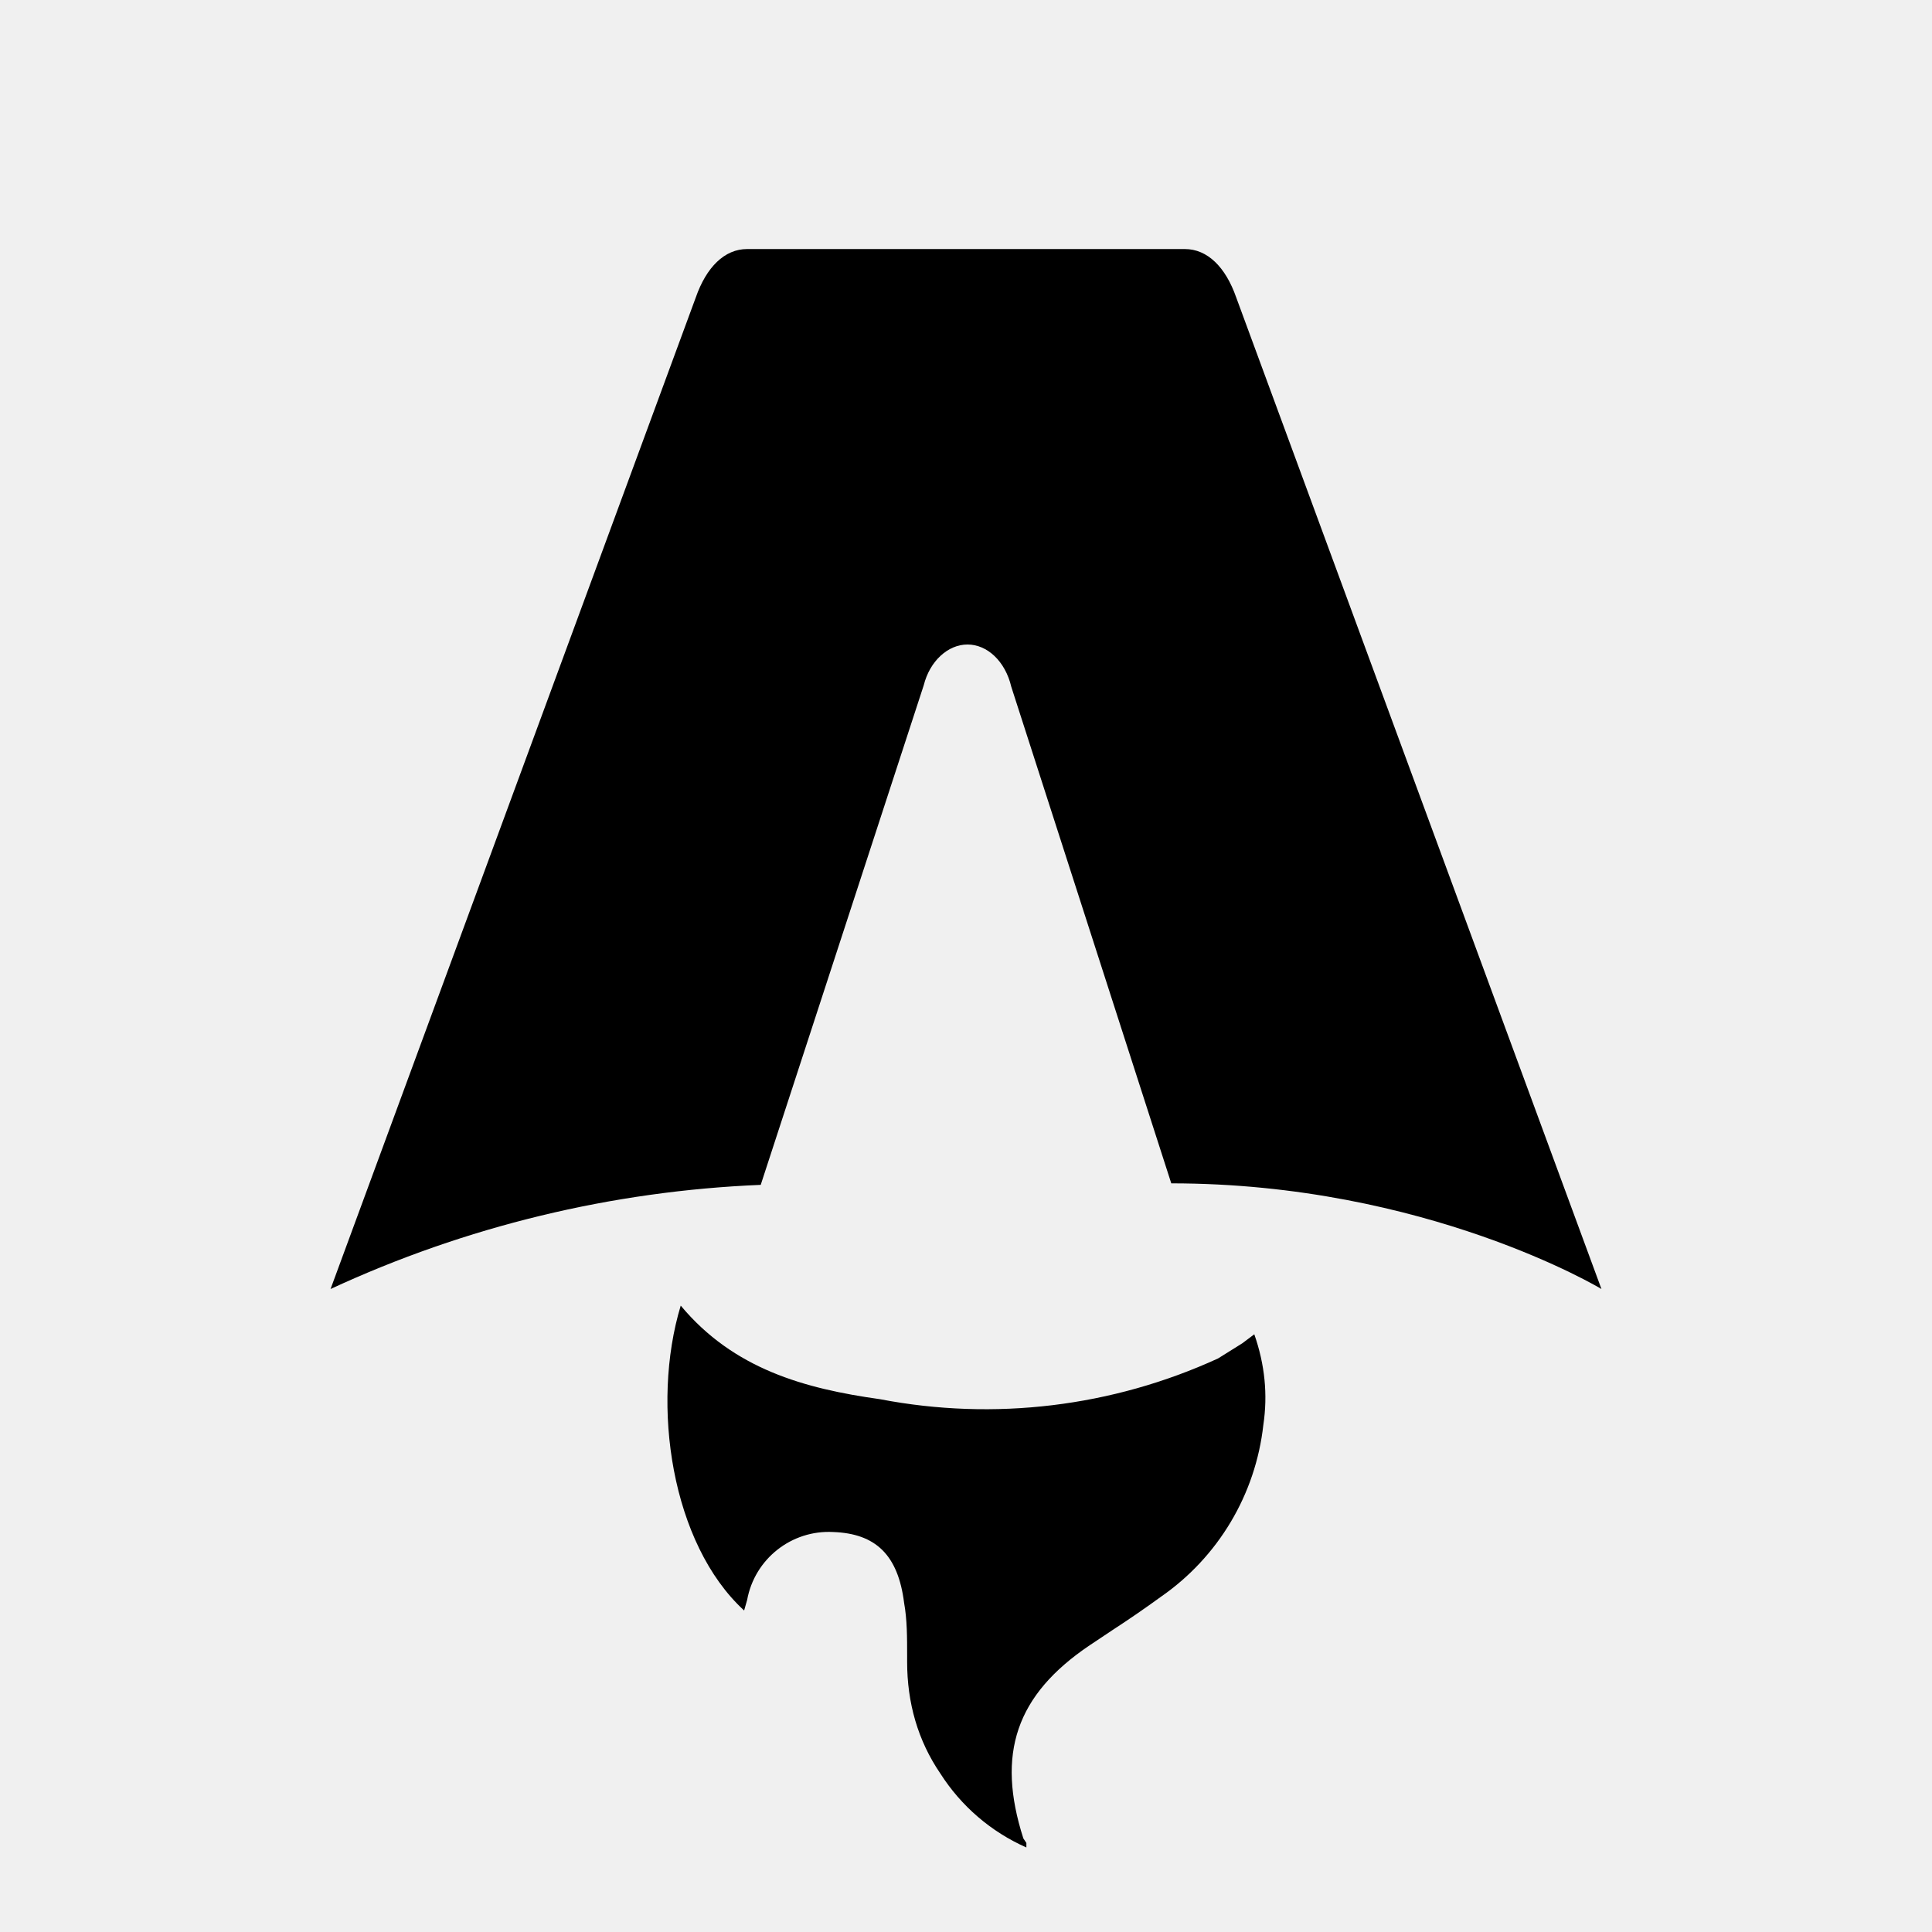
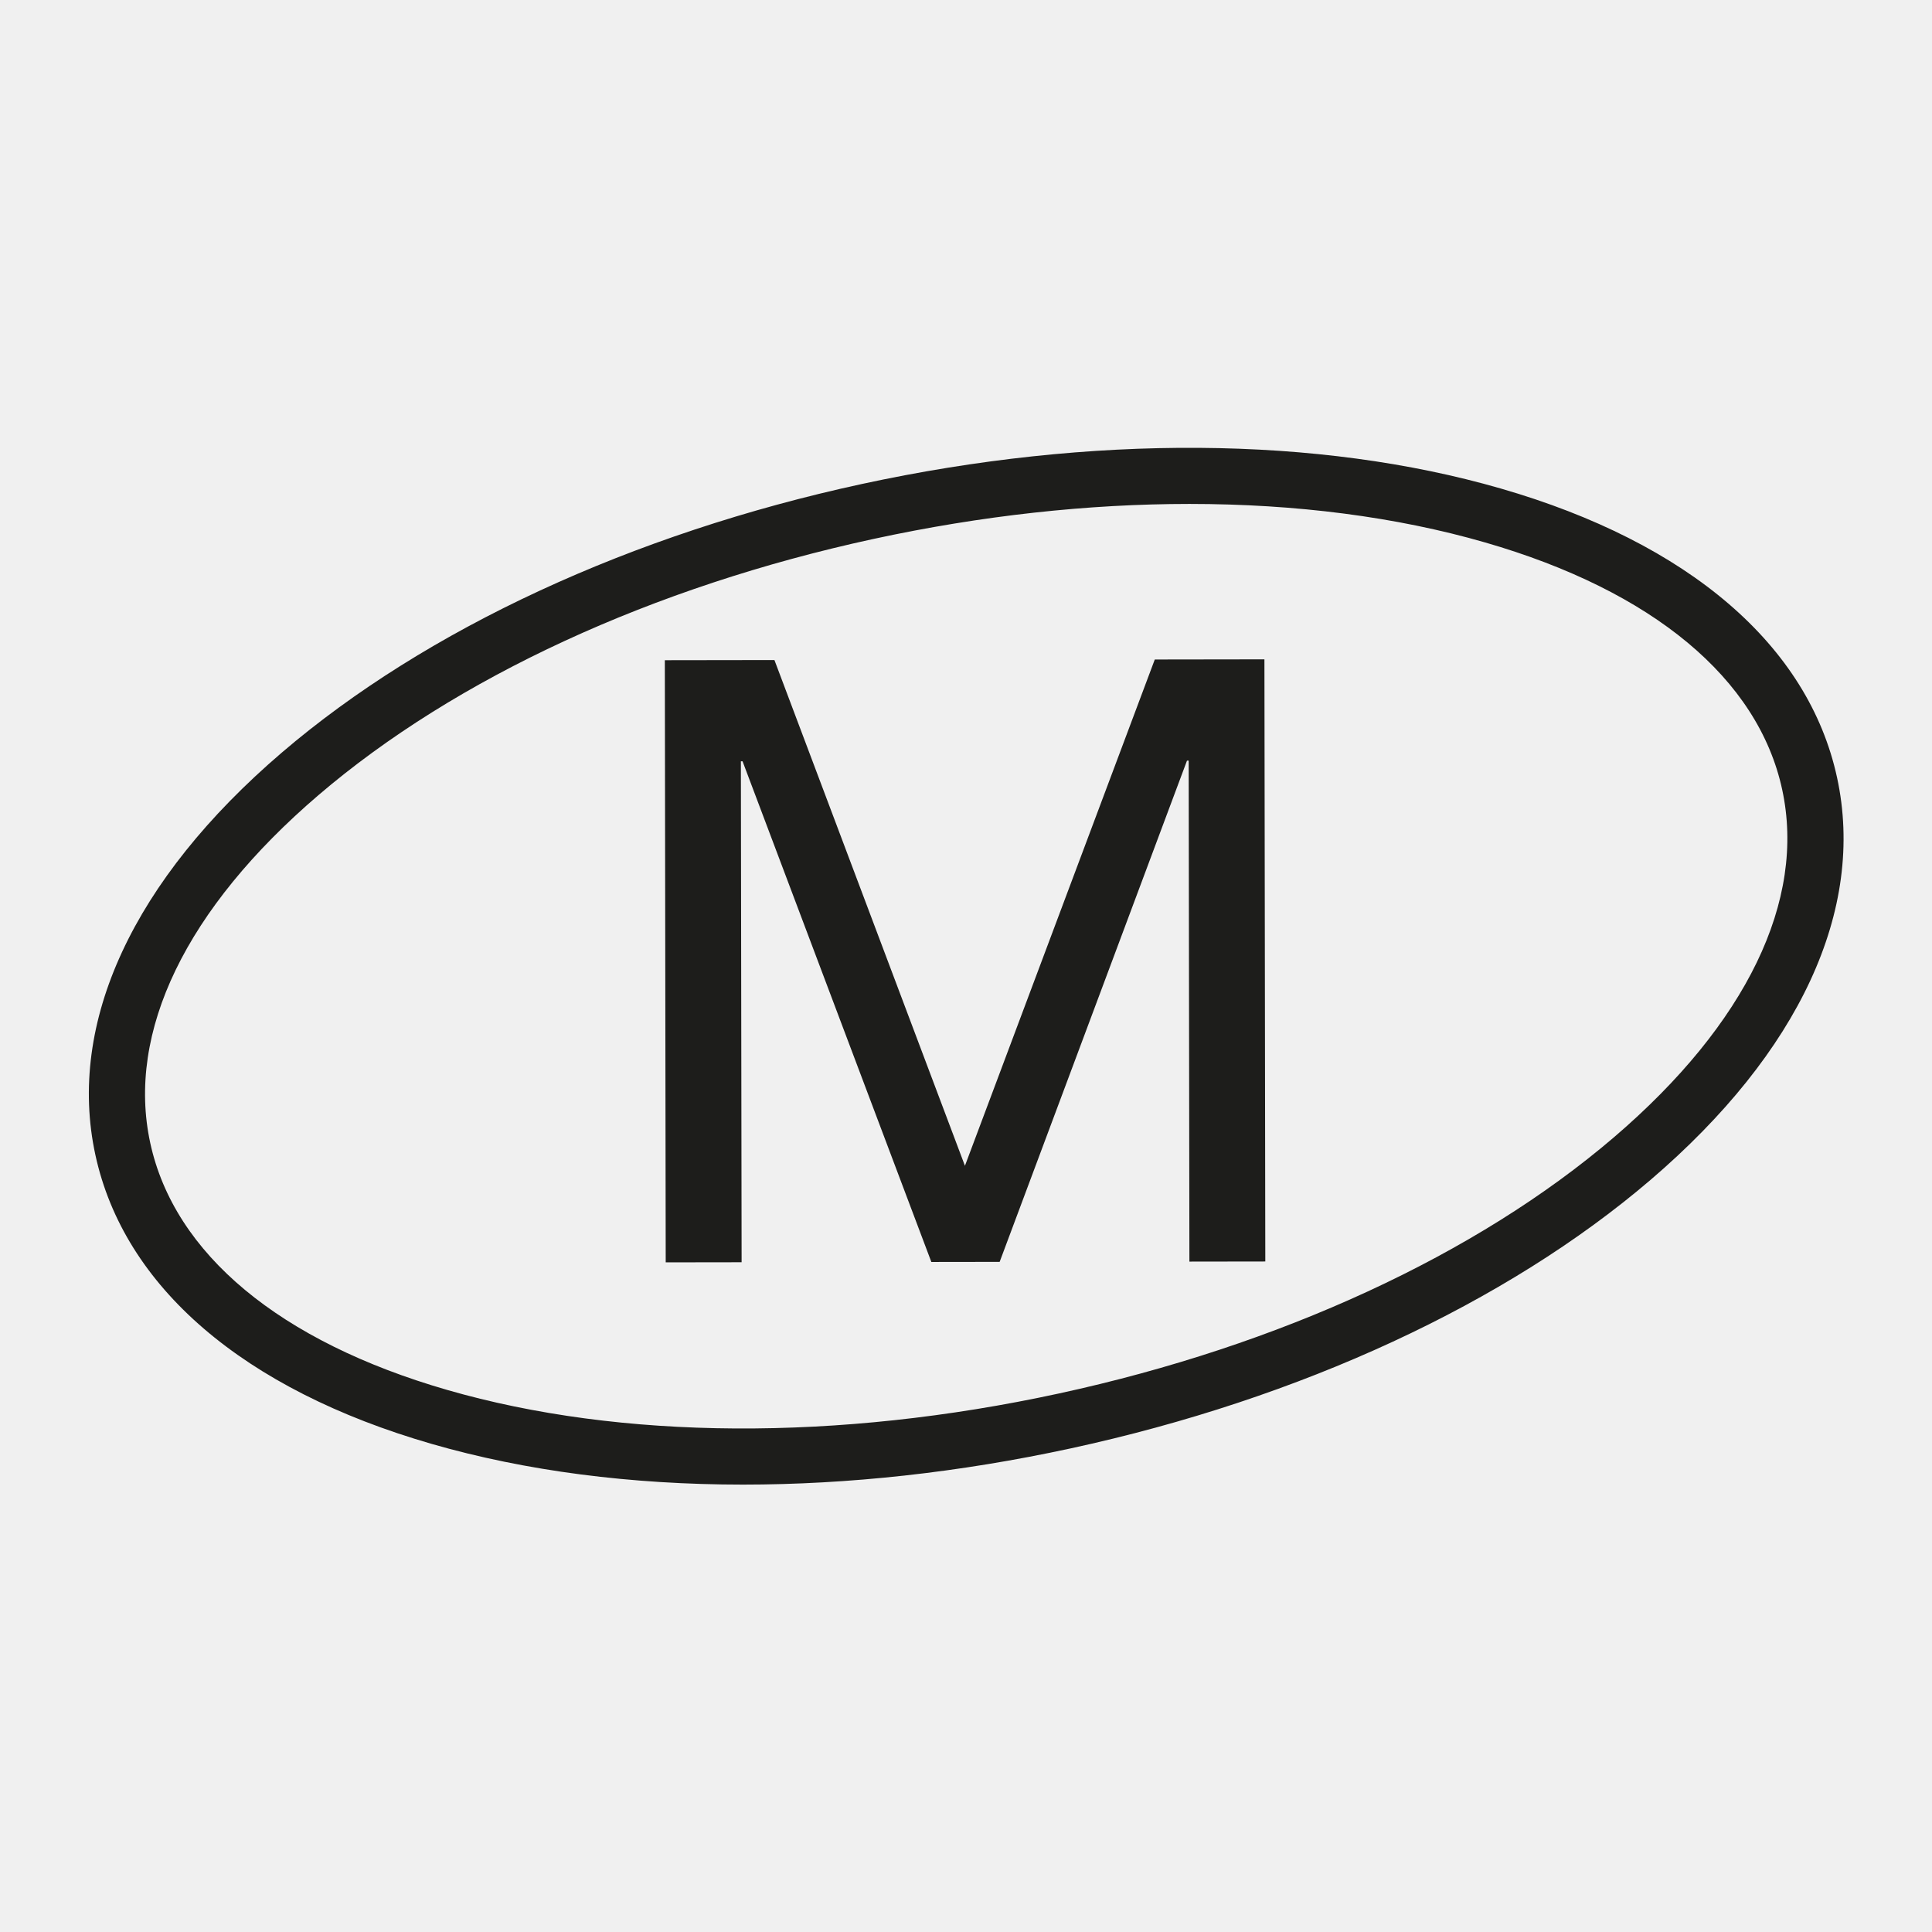
- <svg xmlns="http://www.w3.org/2000/svg" fill="none" viewBox="0 0 128 128">
-   <path d="M50.4 78.5a75.1 75.1 0 0 0-28.5 6.9l24.2-65.7c.7-2 1.9-3.2 3.4-3.2h29c1.5 0 2.7 1.2 3.4 3.2l24.2 65.7s-11.6-7-28.5-7L67 45.5c-.4-1.7-1.6-2.8-2.9-2.8-1.3 0-2.5 1.1-2.9 2.7L50.4 78.5Zm-1.1 28.2Zm-4.2-20.2c-2 6.6-.6 15.8 4.2 20.2a17.5 17.5 0 0 1 .2-.7 5.5 5.5 0 0 1 5.7-4.5c2.8.1 4.3 1.5 4.7 4.7.2 1.1.2 2.3.2 3.5v.4c0 2.7.7 5.2 2.2 7.4a13 13 0 0 0 5.7 4.9v-.3l-.2-.3c-1.8-5.6-.5-9.5 4.4-12.8l1.5-1a73 73 0 0 0 3.2-2.2 16 16 0 0 0 6.8-11.4c.3-2 .1-4-.6-6l-.8.6-1.6 1a37 37 0 0 1-22.4 2.7c-5-.7-9.7-2-13.2-6.2Z" />
-   <style>
-         path { fill: #000; }
-         @media (prefers-color-scheme: dark) {
-             path { fill: #FFF; }
-         }
+ <svg xmlns="http://www.w3.org/2000/svg" id="Capa_1" version="1.1" viewBox="-61.55 -61.55 1574.1 1574.1">
+   <defs>
+     <style>
+       .st0 {
+         fill: #1d1d1b;
+       }
    </style>
+   </defs>
+   <path class="st0" d="M569.42,476.23l155.21,412.05,154.68-412.5,89.33-.13.72,490.6-61.84.09-.6-408.15h-1.37s-152.63,408.37-152.63,408.37l-55.65.08-153.82-407.92h-1.37s.6,408.15.6,408.15l-61.84.09-.72-490.6,89.32-.13Z" />
+   <path class="st0" d="M543.84,1148.03c-91.1,0-177.2-11.06-253.67-33.15-153.41-44.31-250.72-127.96-274.02-235.53-23.3-107.57,30.69-223.99,152.01-327.81,117.46-100.51,285.24-178.19,472.43-218.74,187.18-40.54,372.07-39.25,520.59,3.66,153.41,44.31,250.72,127.96,274.02,235.53h0c23.3,107.57-30.68,223.99-152.01,327.81-117.46,100.51-285.24,178.19-472.42,218.74-90.81,19.67-181.09,29.49-266.93,29.49ZM907.58,349.03c-82.55,0-169.57,9.49-257.32,28.49-179.91,38.97-340.56,113.11-452.36,208.78-107.94,92.37-156.61,193-137.04,283.36,19.57,90.36,105.51,161.83,242,201.26,141.37,40.84,318.3,41.86,498.21,2.9,179.91-38.97,340.56-113.12,452.36-208.78,107.94-92.37,156.61-193,137.04-283.36-19.57-90.36-105.52-161.84-242-201.26-72.42-20.92-154.19-31.39-240.89-31.39Z" />
</svg>
